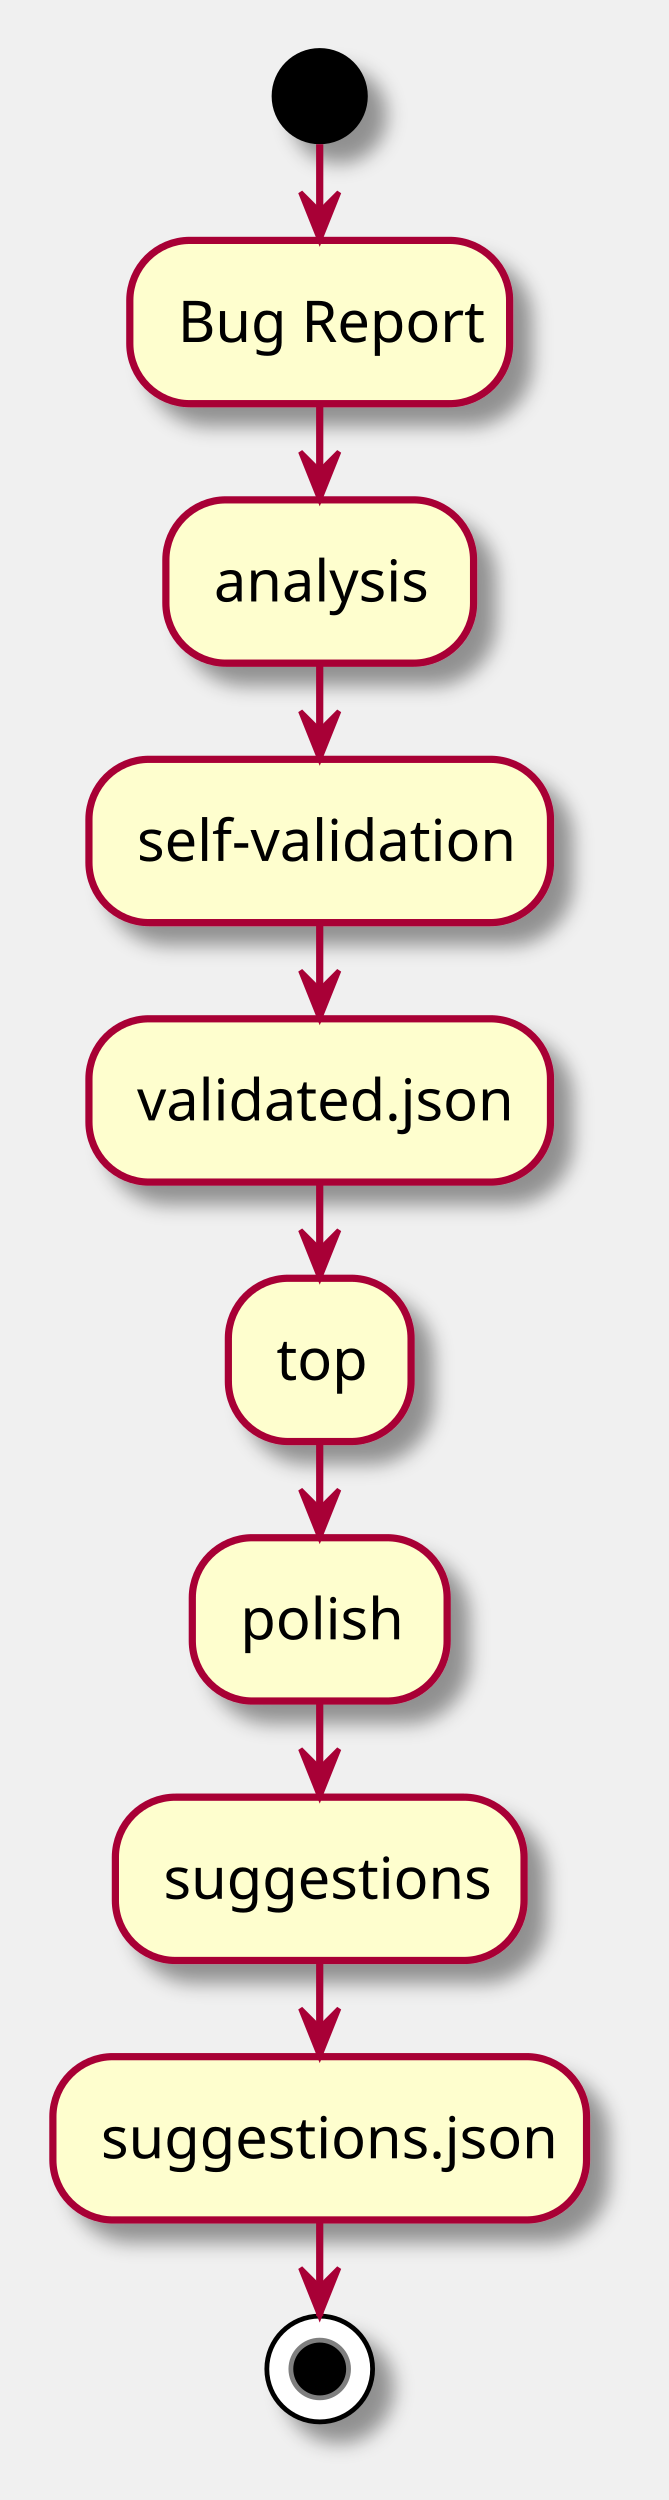
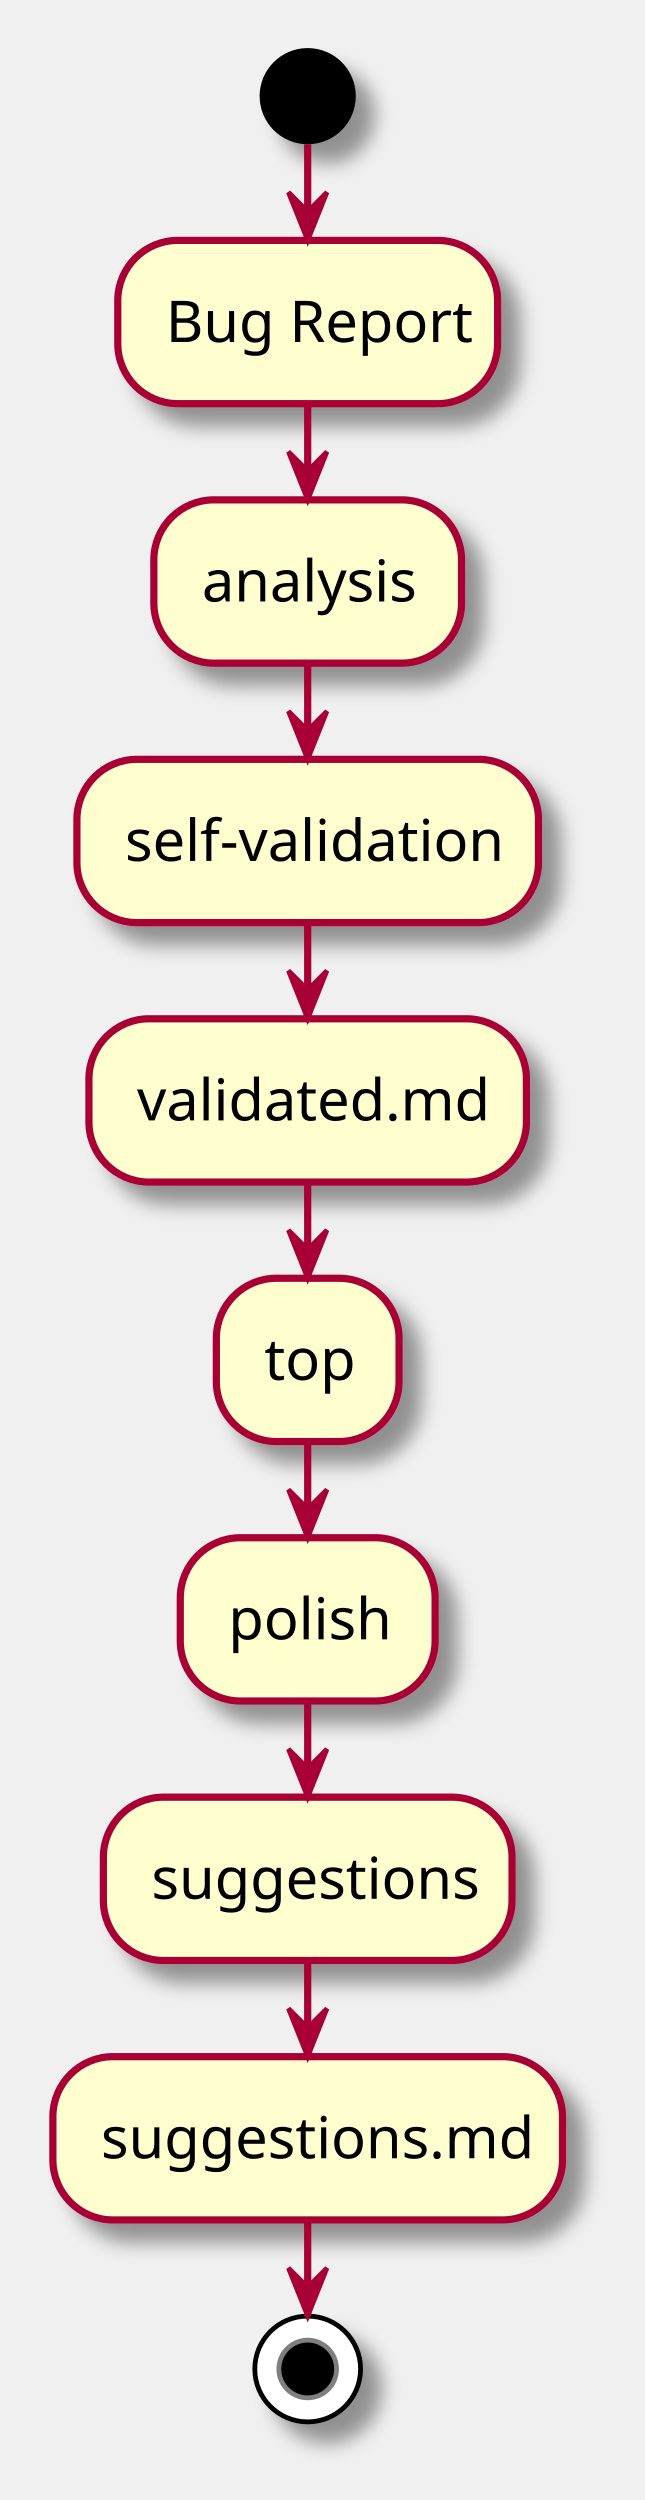
- <svg xmlns="http://www.w3.org/2000/svg" contentScriptType="application/ecmascript" contentStyleType="text/css" height="520px" preserveAspectRatio="none" style="width:139px;height:520px;" version="1.1" viewBox="0 0 139 520" width="139px" zoomAndPan="magnify">
+ <svg xmlns="http://www.w3.org/2000/svg" contentScriptType="application/ecmascript" contentStyleType="text/css" height="520px" preserveAspectRatio="none" style="width:134px;height:520px;" version="1.1" viewBox="0 0 134 520" width="134px" zoomAndPan="magnify">
  <defs>
-     <filter height="300%" id="fzyx0i2oo945u" width="300%" x="-1" y="-1">
+     <filter height="300%" id="f1tsukqild9n4c" width="300%" x="-1" y="-1">
      <feGaussianBlur result="blurOut" stdDeviation="2.0" />
      <feColorMatrix in="blurOut" result="blurOut2" type="matrix" values="0 0 0 0 0 0 0 0 0 0 0 0 0 0 0 0 0 0 .4 0" />
      <feOffset dx="4.0" dy="4.0" in="blurOut2" result="blurOut3" />
      <feBlend in="SourceGraphic" in2="blurOut3" mode="normal" />
    </filter>
  </defs>
  <g>
-     <ellipse cx="66.5" cy="20" fill="#000000" filter="url(#fzyx0i2oo945u)" rx="10" ry="10" style="stroke:none;stroke-width:1.0;" />
-     <rect fill="#FEFECE" filter="url(#fzyx0i2oo945u)" height="33.969" rx="12.5" ry="12.5" style="stroke:#A80036;stroke-width:1.5;" width="79" x="27" y="50" />
-     <text fill="#000000" font-family="sans-serif" font-size="12" lengthAdjust="spacingAndGlyphs" textLength="59" x="37" y="71.139">Bug Report</text>
-     <rect fill="#FEFECE" filter="url(#fzyx0i2oo945u)" height="33.969" rx="12.5" ry="12.5" style="stroke:#A80036;stroke-width:1.5;" width="64" x="34.5" y="103.969" />
-     <text fill="#000000" font-family="sans-serif" font-size="12" lengthAdjust="spacingAndGlyphs" textLength="44" x="44.5" y="125.107">analysis</text>
-     <rect fill="#FEFECE" filter="url(#fzyx0i2oo945u)" height="33.969" rx="12.5" ry="12.5" style="stroke:#A80036;stroke-width:1.5;" width="96" x="18.5" y="157.938" />
-     <text fill="#000000" font-family="sans-serif" font-size="12" lengthAdjust="spacingAndGlyphs" textLength="76" x="28.5" y="179.076">self-validation</text>
-     <rect fill="#FEFECE" filter="url(#fzyx0i2oo945u)" height="33.969" rx="12.5" ry="12.5" style="stroke:#A80036;stroke-width:1.5;" width="96" x="18.5" y="211.906" />
-     <text fill="#000000" font-family="sans-serif" font-size="12" lengthAdjust="spacingAndGlyphs" textLength="76" x="28.5" y="233.045">validated.json</text>
-     <rect fill="#FEFECE" filter="url(#fzyx0i2oo945u)" height="33.969" rx="12.5" ry="12.5" style="stroke:#A80036;stroke-width:1.5;" width="38" x="47.5" y="265.875" />
-     <text fill="#000000" font-family="sans-serif" font-size="12" lengthAdjust="spacingAndGlyphs" textLength="18" x="57.5" y="287.014">top</text>
-     <rect fill="#FEFECE" filter="url(#fzyx0i2oo945u)" height="33.969" rx="12.5" ry="12.5" style="stroke:#A80036;stroke-width:1.5;" width="53" x="40" y="319.844" />
-     <text fill="#000000" font-family="sans-serif" font-size="12" lengthAdjust="spacingAndGlyphs" textLength="33" x="50" y="340.982">polish</text>
-     <rect fill="#FEFECE" filter="url(#fzyx0i2oo945u)" height="33.969" rx="12.5" ry="12.5" style="stroke:#A80036;stroke-width:1.5;" width="85" x="24" y="373.812" />
-     <text fill="#000000" font-family="sans-serif" font-size="12" lengthAdjust="spacingAndGlyphs" textLength="65" x="34" y="394.951">suggestions</text>
-     <rect fill="#FEFECE" filter="url(#fzyx0i2oo945u)" height="33.969" rx="12.5" ry="12.5" style="stroke:#A80036;stroke-width:1.5;" width="111" x="11" y="427.781" />
-     <text fill="#000000" font-family="sans-serif" font-size="12" lengthAdjust="spacingAndGlyphs" textLength="91" x="21" y="448.92">suggestions.json</text>
-     <ellipse cx="66.5" cy="492.75" fill="#FFFFFF" filter="url(#fzyx0i2oo945u)" rx="11" ry="11" style="stroke:#000000;stroke-width:1.0;" />
-     <ellipse cx="66.5" cy="492.75" fill="#000000" rx="6" ry="6" style="stroke:#7F7F7F;stroke-width:1.0;" />
-     <line style="stroke:#A80036;stroke-width:1.5;" x1="66.5" x2="66.5" y1="30" y2="50" />
-     <polygon fill="#A80036" points="62.5,40,66.5,50,70.5,40,66.5,44" style="stroke:#A80036;stroke-width:1.0;" />
-     <line style="stroke:#A80036;stroke-width:1.5;" x1="66.5" x2="66.5" y1="83.969" y2="103.969" />
-     <polygon fill="#A80036" points="62.5,93.969,66.5,103.969,70.5,93.969,66.5,97.969" style="stroke:#A80036;stroke-width:1.0;" />
-     <line style="stroke:#A80036;stroke-width:1.5;" x1="66.5" x2="66.5" y1="137.938" y2="157.938" />
-     <polygon fill="#A80036" points="62.5,147.938,66.5,157.938,70.5,147.938,66.5,151.938" style="stroke:#A80036;stroke-width:1.0;" />
-     <line style="stroke:#A80036;stroke-width:1.5;" x1="66.5" x2="66.5" y1="191.906" y2="211.906" />
-     <polygon fill="#A80036" points="62.5,201.906,66.5,211.906,70.5,201.906,66.5,205.906" style="stroke:#A80036;stroke-width:1.0;" />
-     <line style="stroke:#A80036;stroke-width:1.5;" x1="66.5" x2="66.5" y1="245.875" y2="265.875" />
-     <polygon fill="#A80036" points="62.5,255.875,66.5,265.875,70.5,255.875,66.5,259.875" style="stroke:#A80036;stroke-width:1.0;" />
-     <line style="stroke:#A80036;stroke-width:1.5;" x1="66.5" x2="66.5" y1="299.844" y2="319.844" />
-     <polygon fill="#A80036" points="62.5,309.844,66.5,319.844,70.5,309.844,66.5,313.844" style="stroke:#A80036;stroke-width:1.0;" />
-     <line style="stroke:#A80036;stroke-width:1.5;" x1="66.5" x2="66.5" y1="353.812" y2="373.812" />
-     <polygon fill="#A80036" points="62.5,363.812,66.5,373.812,70.5,363.812,66.5,367.812" style="stroke:#A80036;stroke-width:1.0;" />
-     <line style="stroke:#A80036;stroke-width:1.5;" x1="66.5" x2="66.5" y1="407.781" y2="427.781" />
-     <polygon fill="#A80036" points="62.5,417.781,66.5,427.781,70.5,417.781,66.5,421.781" style="stroke:#A80036;stroke-width:1.0;" />
-     <line style="stroke:#A80036;stroke-width:1.5;" x1="66.5" x2="66.5" y1="461.75" y2="481.75" />
-     <polygon fill="#A80036" points="62.5,471.75,66.5,481.75,70.5,471.75,66.5,475.75" style="stroke:#A80036;stroke-width:1.0;" />
+     <ellipse cx="64" cy="20" fill="#000000" filter="url(#f1tsukqild9n4c)" rx="10" ry="10" style="stroke:none;stroke-width:1.0;" />
+     <rect fill="#FEFECE" filter="url(#f1tsukqild9n4c)" height="33.969" rx="12.5" ry="12.5" style="stroke:#A80036;stroke-width:1.5;" width="79" x="24.5" y="50" />
+     <text fill="#000000" font-family="sans-serif" font-size="12" lengthAdjust="spacingAndGlyphs" textLength="59" x="34.5" y="71.139">Bug Report</text>
+     <rect fill="#FEFECE" filter="url(#f1tsukqild9n4c)" height="33.969" rx="12.5" ry="12.5" style="stroke:#A80036;stroke-width:1.5;" width="64" x="32" y="103.969" />
+     <text fill="#000000" font-family="sans-serif" font-size="12" lengthAdjust="spacingAndGlyphs" textLength="44" x="42" y="125.107">analysis</text>
+     <rect fill="#FEFECE" filter="url(#f1tsukqild9n4c)" height="33.969" rx="12.5" ry="12.5" style="stroke:#A80036;stroke-width:1.5;" width="96" x="16" y="157.938" />
+     <text fill="#000000" font-family="sans-serif" font-size="12" lengthAdjust="spacingAndGlyphs" textLength="76" x="26" y="179.076">self-validation</text>
+     <rect fill="#FEFECE" filter="url(#f1tsukqild9n4c)" height="33.969" rx="12.5" ry="12.5" style="stroke:#A80036;stroke-width:1.5;" width="91" x="18.5" y="211.906" />
+     <text fill="#000000" font-family="sans-serif" font-size="12" lengthAdjust="spacingAndGlyphs" textLength="71" x="28.5" y="233.045">validated.md</text>
+     <rect fill="#FEFECE" filter="url(#f1tsukqild9n4c)" height="33.969" rx="12.5" ry="12.5" style="stroke:#A80036;stroke-width:1.5;" width="38" x="45" y="265.875" />
+     <text fill="#000000" font-family="sans-serif" font-size="12" lengthAdjust="spacingAndGlyphs" textLength="18" x="55" y="287.014">top</text>
+     <rect fill="#FEFECE" filter="url(#f1tsukqild9n4c)" height="33.969" rx="12.5" ry="12.5" style="stroke:#A80036;stroke-width:1.5;" width="53" x="37.5" y="319.844" />
+     <text fill="#000000" font-family="sans-serif" font-size="12" lengthAdjust="spacingAndGlyphs" textLength="33" x="47.5" y="340.982">polish</text>
+     <rect fill="#FEFECE" filter="url(#f1tsukqild9n4c)" height="33.969" rx="12.5" ry="12.5" style="stroke:#A80036;stroke-width:1.5;" width="85" x="21.5" y="373.812" />
+     <text fill="#000000" font-family="sans-serif" font-size="12" lengthAdjust="spacingAndGlyphs" textLength="65" x="31.5" y="394.951">suggestions</text>
+     <rect fill="#FEFECE" filter="url(#f1tsukqild9n4c)" height="33.969" rx="12.5" ry="12.5" style="stroke:#A80036;stroke-width:1.5;" width="106" x="11" y="427.781" />
+     <text fill="#000000" font-family="sans-serif" font-size="12" lengthAdjust="spacingAndGlyphs" textLength="86" x="21" y="448.92">suggestions.md</text>
+     <ellipse cx="64" cy="492.75" fill="#FFFFFF" filter="url(#f1tsukqild9n4c)" rx="11" ry="11" style="stroke:#000000;stroke-width:1.0;" />
+     <ellipse cx="64" cy="492.75" fill="#000000" rx="6" ry="6" style="stroke:#7F7F7F;stroke-width:1.0;" />
+     <line style="stroke:#A80036;stroke-width:1.5;" x1="64" x2="64" y1="30" y2="50" />
+     <polygon fill="#A80036" points="60,40,64,50,68,40,64,44" style="stroke:#A80036;stroke-width:1.0;" />
+     <line style="stroke:#A80036;stroke-width:1.5;" x1="64" x2="64" y1="83.969" y2="103.969" />
+     <polygon fill="#A80036" points="60,93.969,64,103.969,68,93.969,64,97.969" style="stroke:#A80036;stroke-width:1.0;" />
+     <line style="stroke:#A80036;stroke-width:1.5;" x1="64" x2="64" y1="137.938" y2="157.938" />
+     <polygon fill="#A80036" points="60,147.938,64,157.938,68,147.938,64,151.938" style="stroke:#A80036;stroke-width:1.0;" />
+     <line style="stroke:#A80036;stroke-width:1.5;" x1="64" x2="64" y1="191.906" y2="211.906" />
+     <polygon fill="#A80036" points="60,201.906,64,211.906,68,201.906,64,205.906" style="stroke:#A80036;stroke-width:1.0;" />
+     <line style="stroke:#A80036;stroke-width:1.5;" x1="64" x2="64" y1="245.875" y2="265.875" />
+     <polygon fill="#A80036" points="60,255.875,64,265.875,68,255.875,64,259.875" style="stroke:#A80036;stroke-width:1.0;" />
+     <line style="stroke:#A80036;stroke-width:1.5;" x1="64" x2="64" y1="299.844" y2="319.844" />
+     <polygon fill="#A80036" points="60,309.844,64,319.844,68,309.844,64,313.844" style="stroke:#A80036;stroke-width:1.0;" />
+     <line style="stroke:#A80036;stroke-width:1.5;" x1="64" x2="64" y1="353.812" y2="373.812" />
+     <polygon fill="#A80036" points="60,363.812,64,373.812,68,363.812,64,367.812" style="stroke:#A80036;stroke-width:1.0;" />
+     <line style="stroke:#A80036;stroke-width:1.5;" x1="64" x2="64" y1="407.781" y2="427.781" />
+     <polygon fill="#A80036" points="60,417.781,64,427.781,68,417.781,64,421.781" style="stroke:#A80036;stroke-width:1.0;" />
+     <line style="stroke:#A80036;stroke-width:1.5;" x1="64" x2="64" y1="461.75" y2="481.75" />
+     <polygon fill="#A80036" points="60,471.75,64,481.75,68,471.75,64,475.75" style="stroke:#A80036;stroke-width:1.0;" />
  </g>
</svg>
